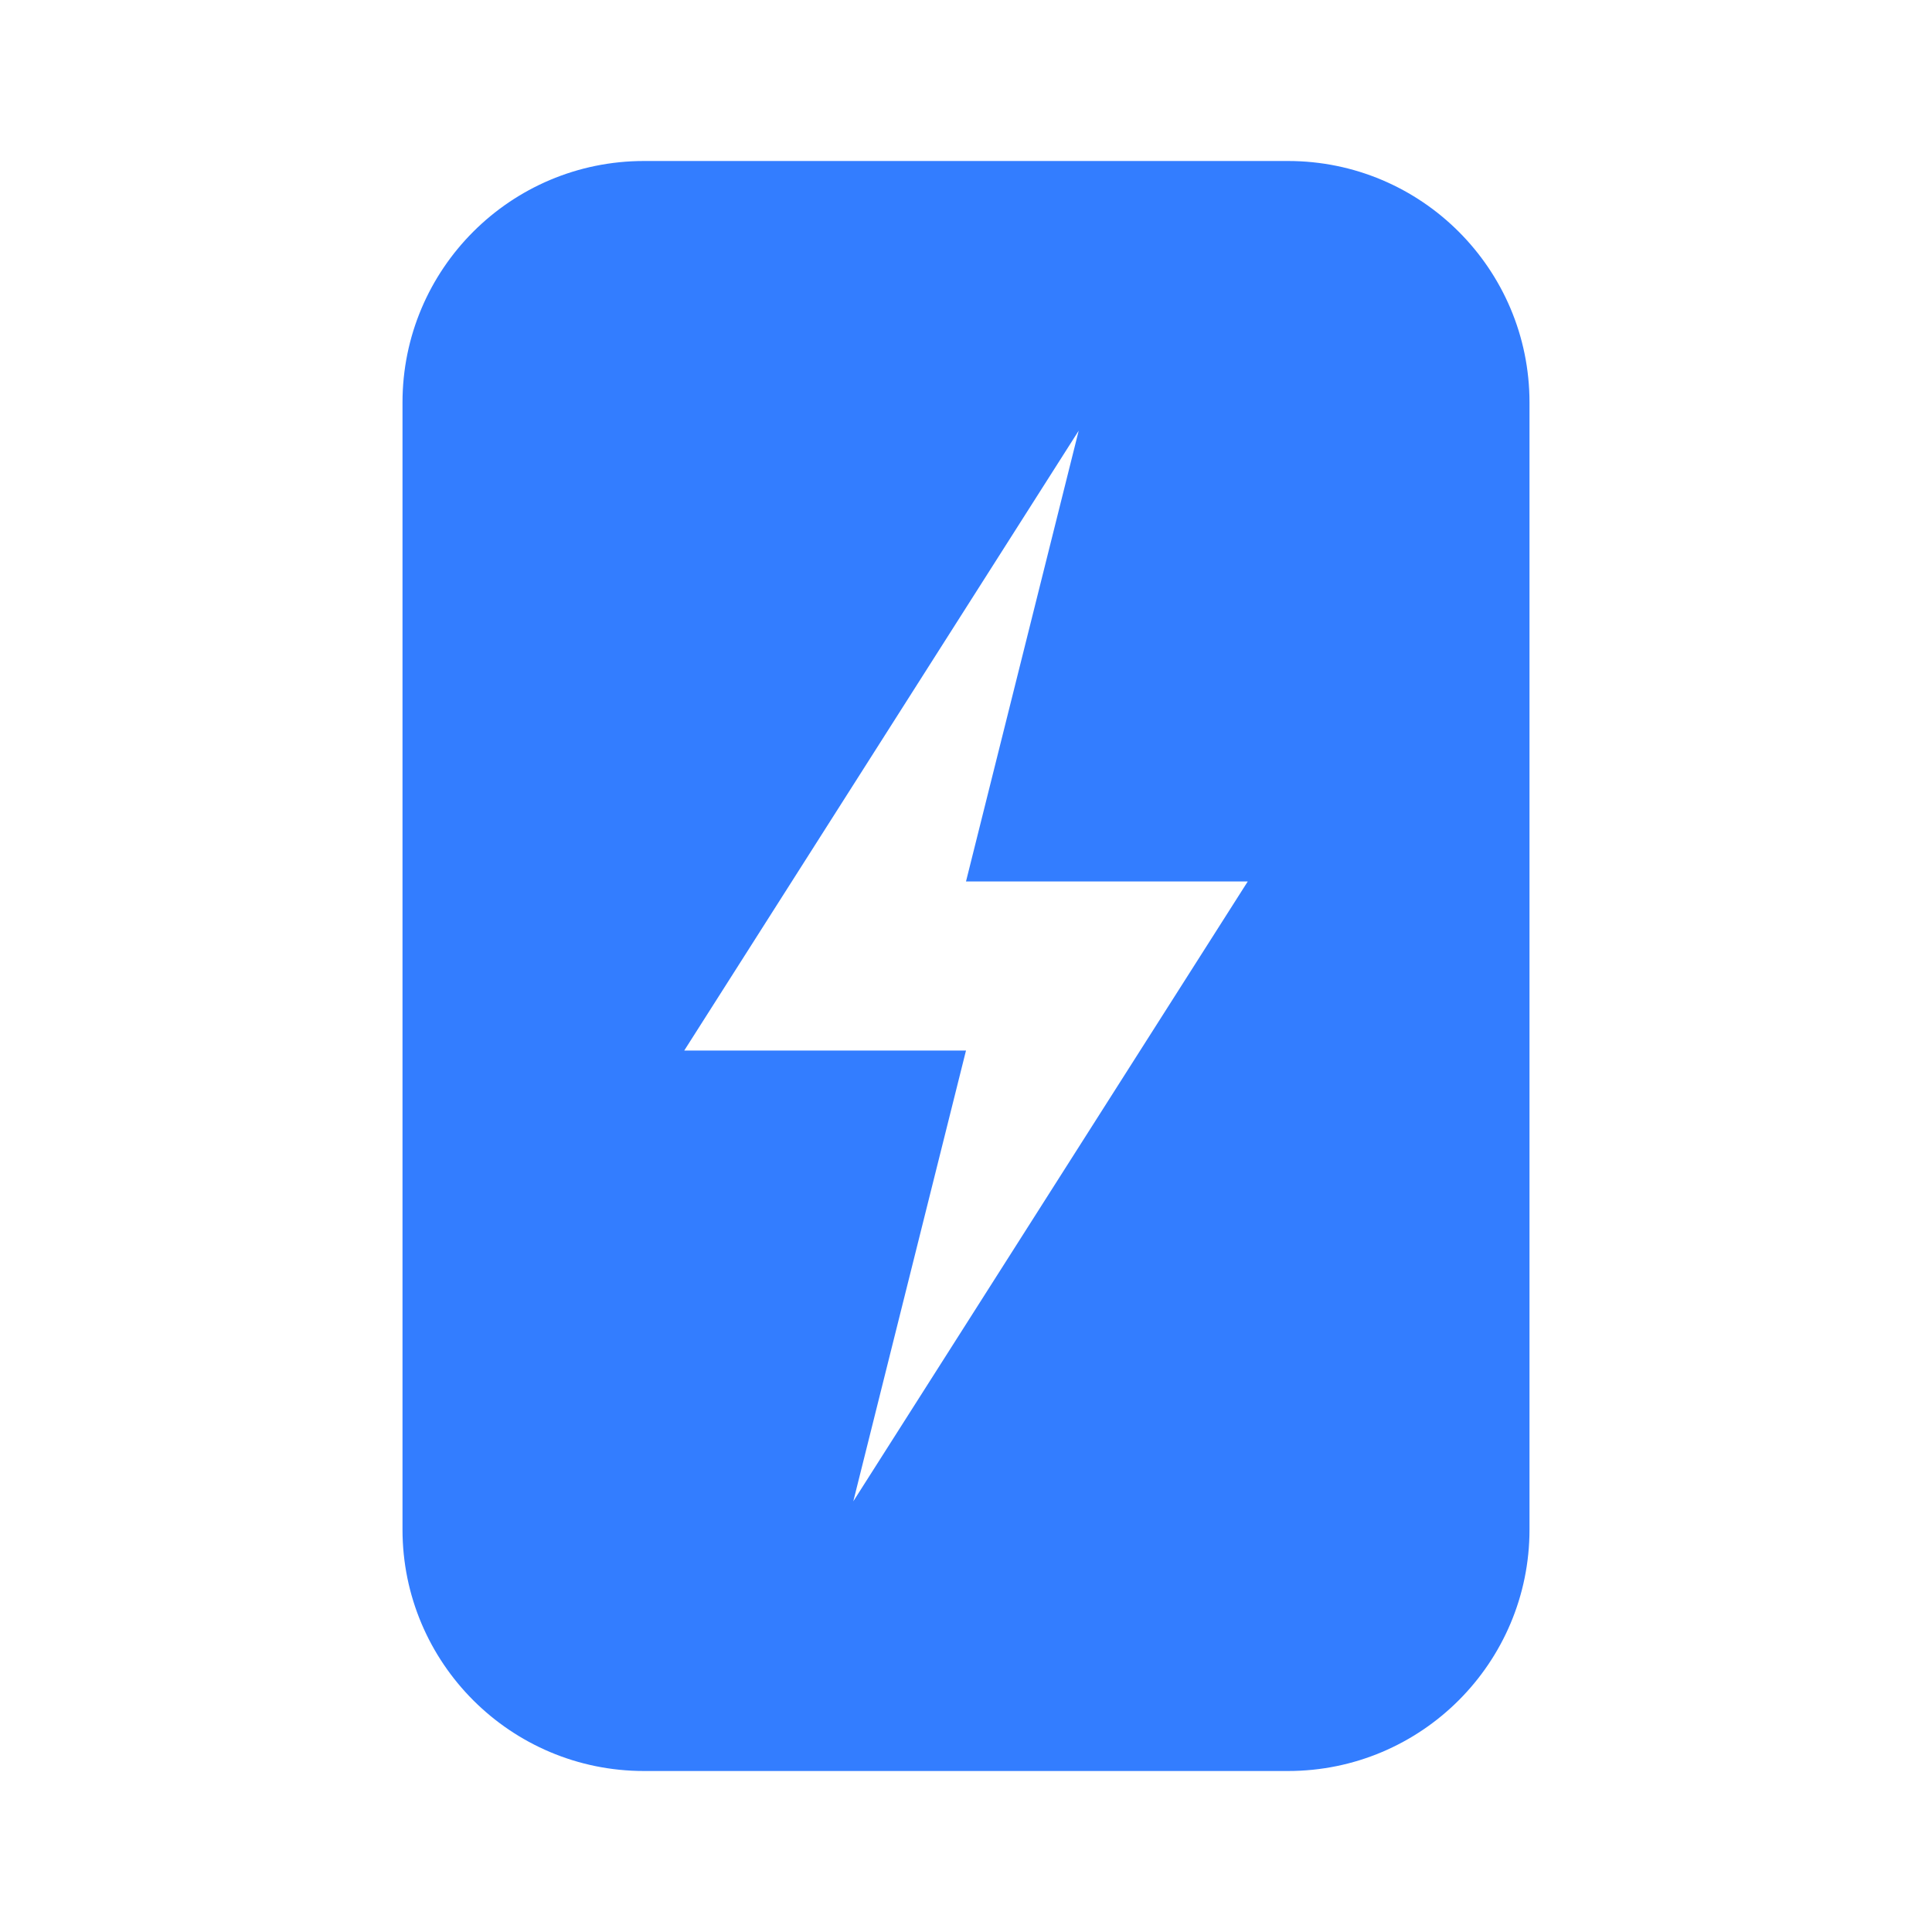
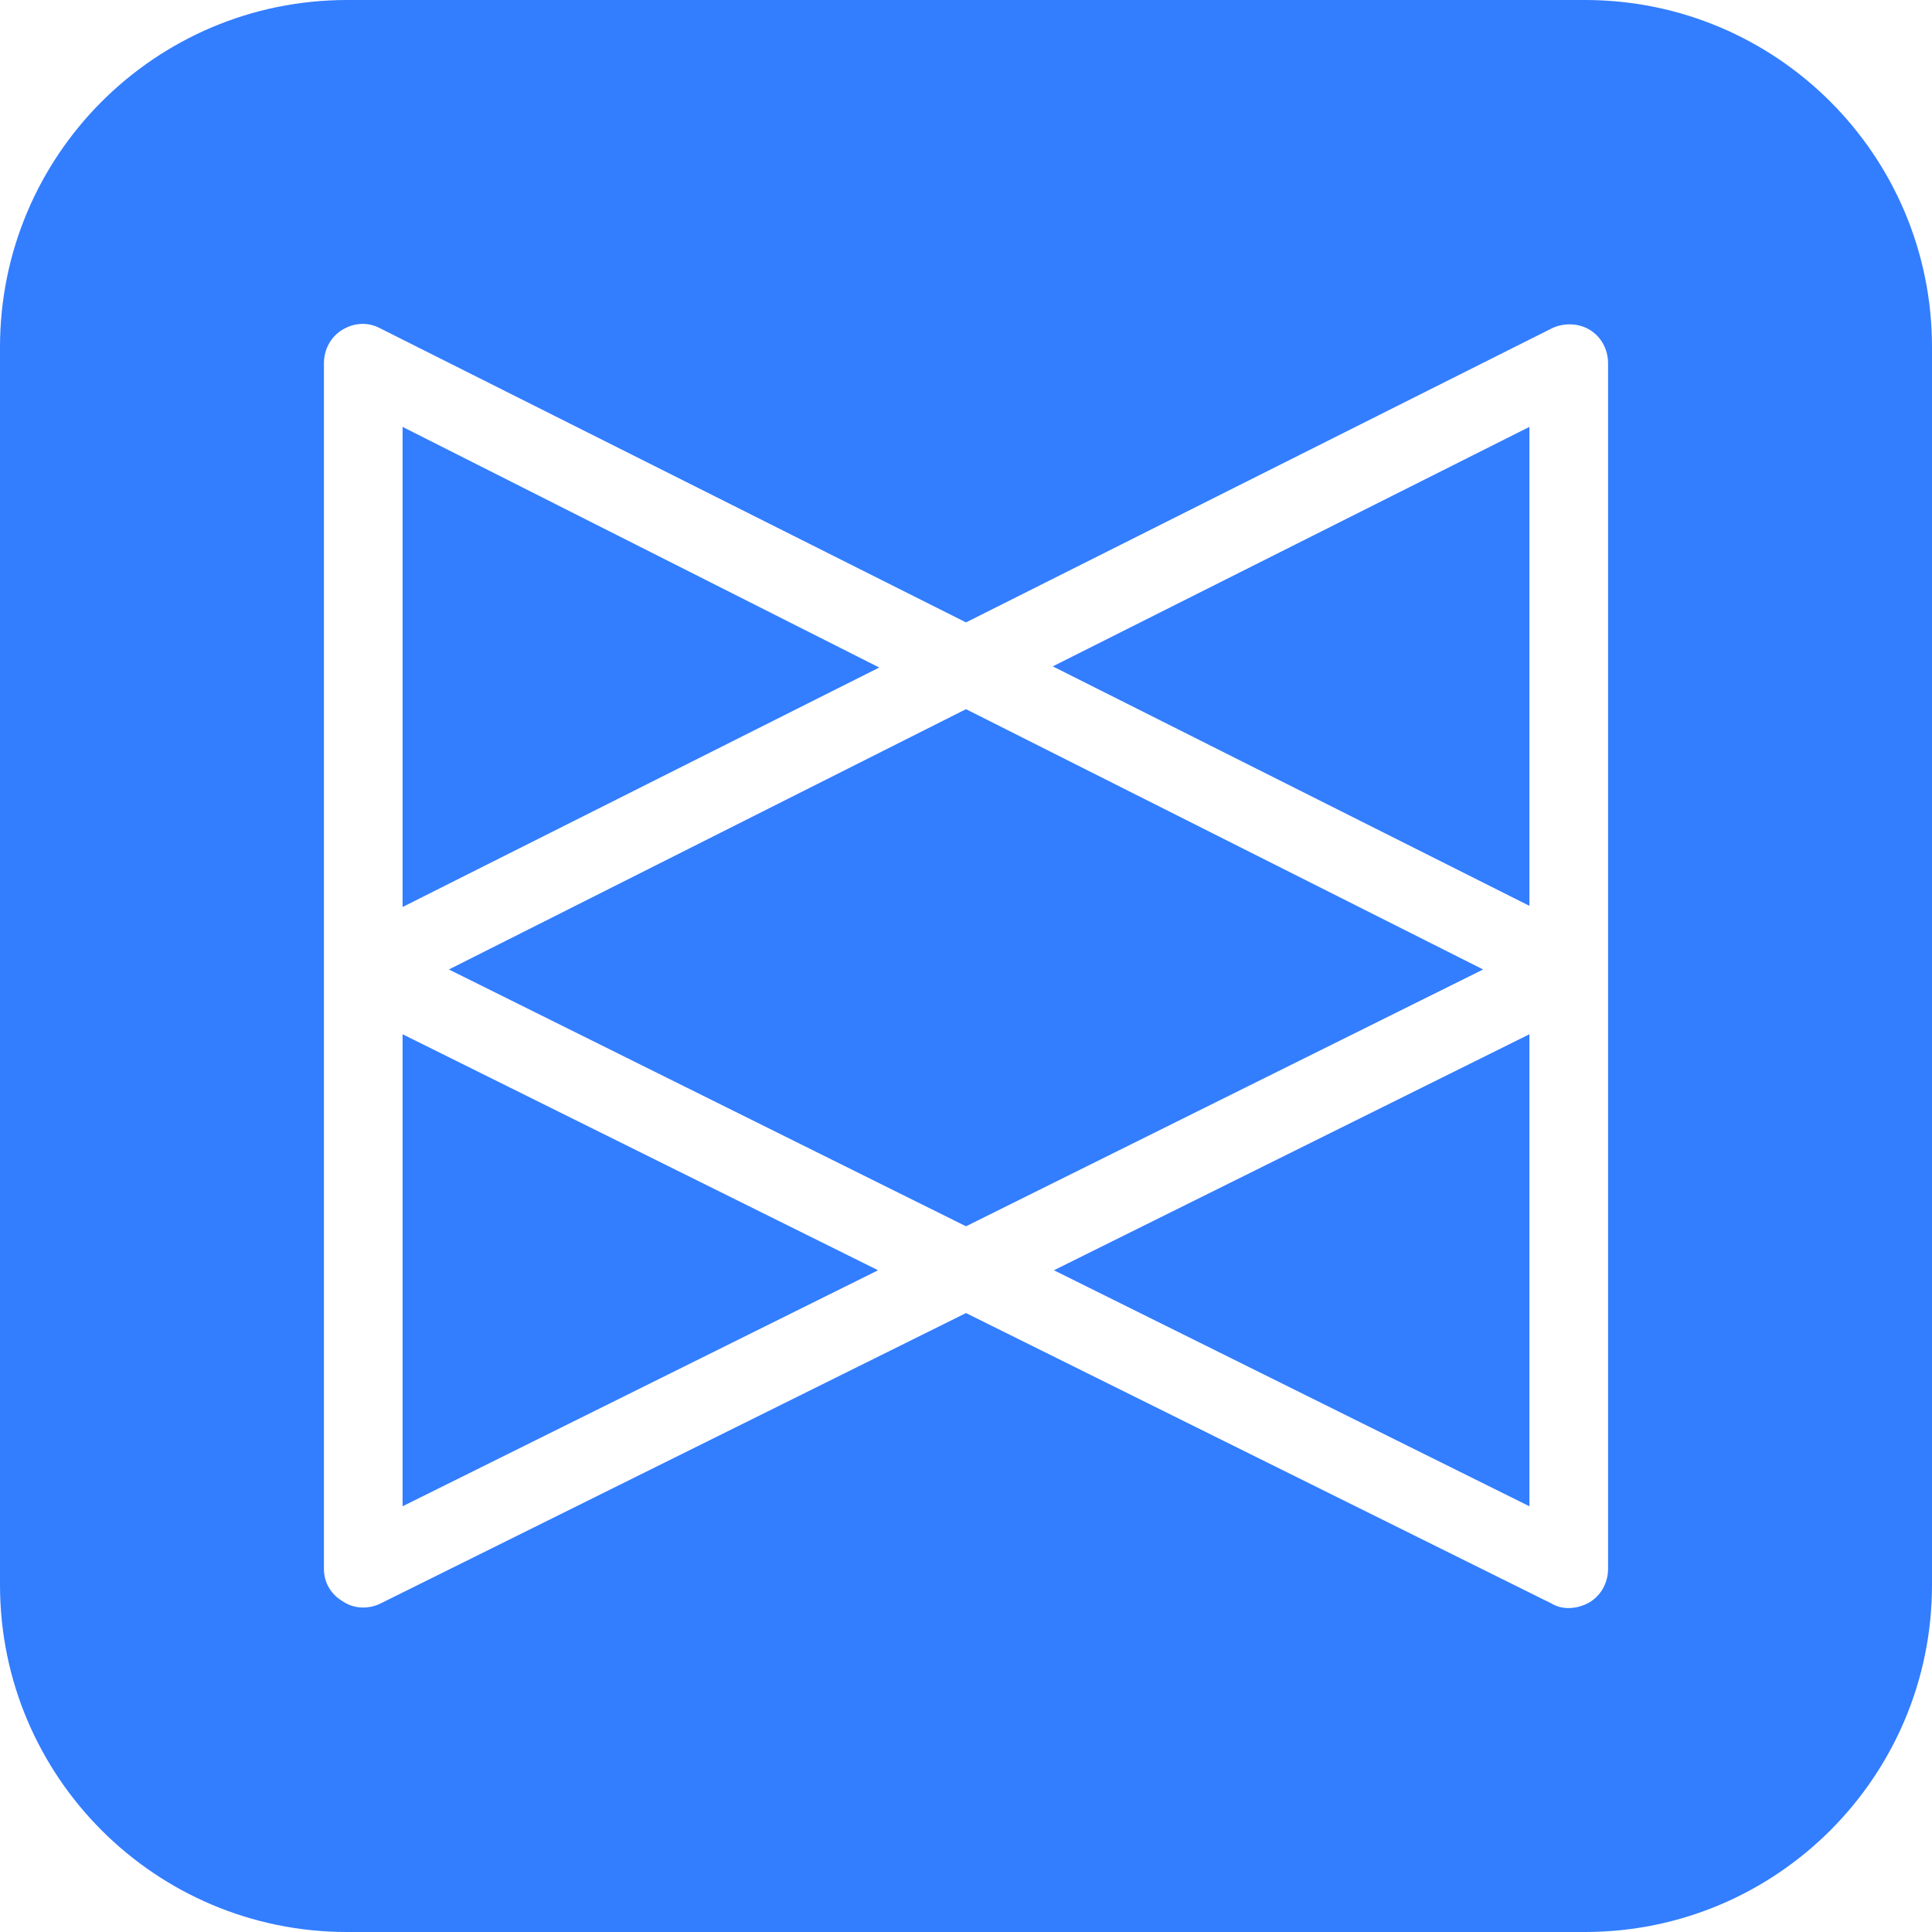
- <svg xmlns="http://www.w3.org/2000/svg" width="24" height="24" viewBox="0 0 24 24" fill="#337DFF">
-   <path fill-rule="evenodd" d="M8 2h8a3 3 0 0 1 3 3v14a3 3 0 0 1-3 3H8a3 3 0 0 1-3-3V5a3 3 0 0 1 3-3Z M13.4 5.35 8.5 13.05H12l-1.4 5.6 4.9-7.7H12Z" />
+ <svg xmlns="http://www.w3.org/2000/svg" width="167" height="167" viewBox="-28 -28 167 167" fill="#337DFF">
+   <path fill-rule="evenodd" d="M2,-28 H109 A30,30 0 0 1 139,2 V109 A30,30 0 0 1 109,139 H2 A30,30 0 0 1 -28,109 V2 A30,30 0 0 1 2,-28 Z        M107.6,111c-.5,0-1-.1-1.5-.4l-50.6-25.1L4.9,110.6c-1,.5-2.3.5-3.3-.2C.6,109.8,0,108.8,0,107.6V3.4C0,2.2.6,1.1,1.6.5,2.6-.1,3.8-.2,4.9.4l50.6,25.4L106.1.4c1-.5,2.3-.5,3.3.1,1,.6,1.6,1.7,1.6,2.9v104.2c0,1.2-.6,2.3-1.6,2.9-.5.3-1.2.5-1.8.5ZM63.1,81.8l41.1,20.4v-40.8l-41.1,20.4ZM6.8,61.4v40.8l41.1-20.4L6.8,61.4ZM10.8,55.8l44.7,22.2,44.7-22.2-44.7-22.5L10.8,55.8ZM63,29.6l41.2,20.7V8.9l-41.2,20.7ZM6.8,8.9v41.5l41.2-20.7L6.8,8.9Z" />
</svg>
